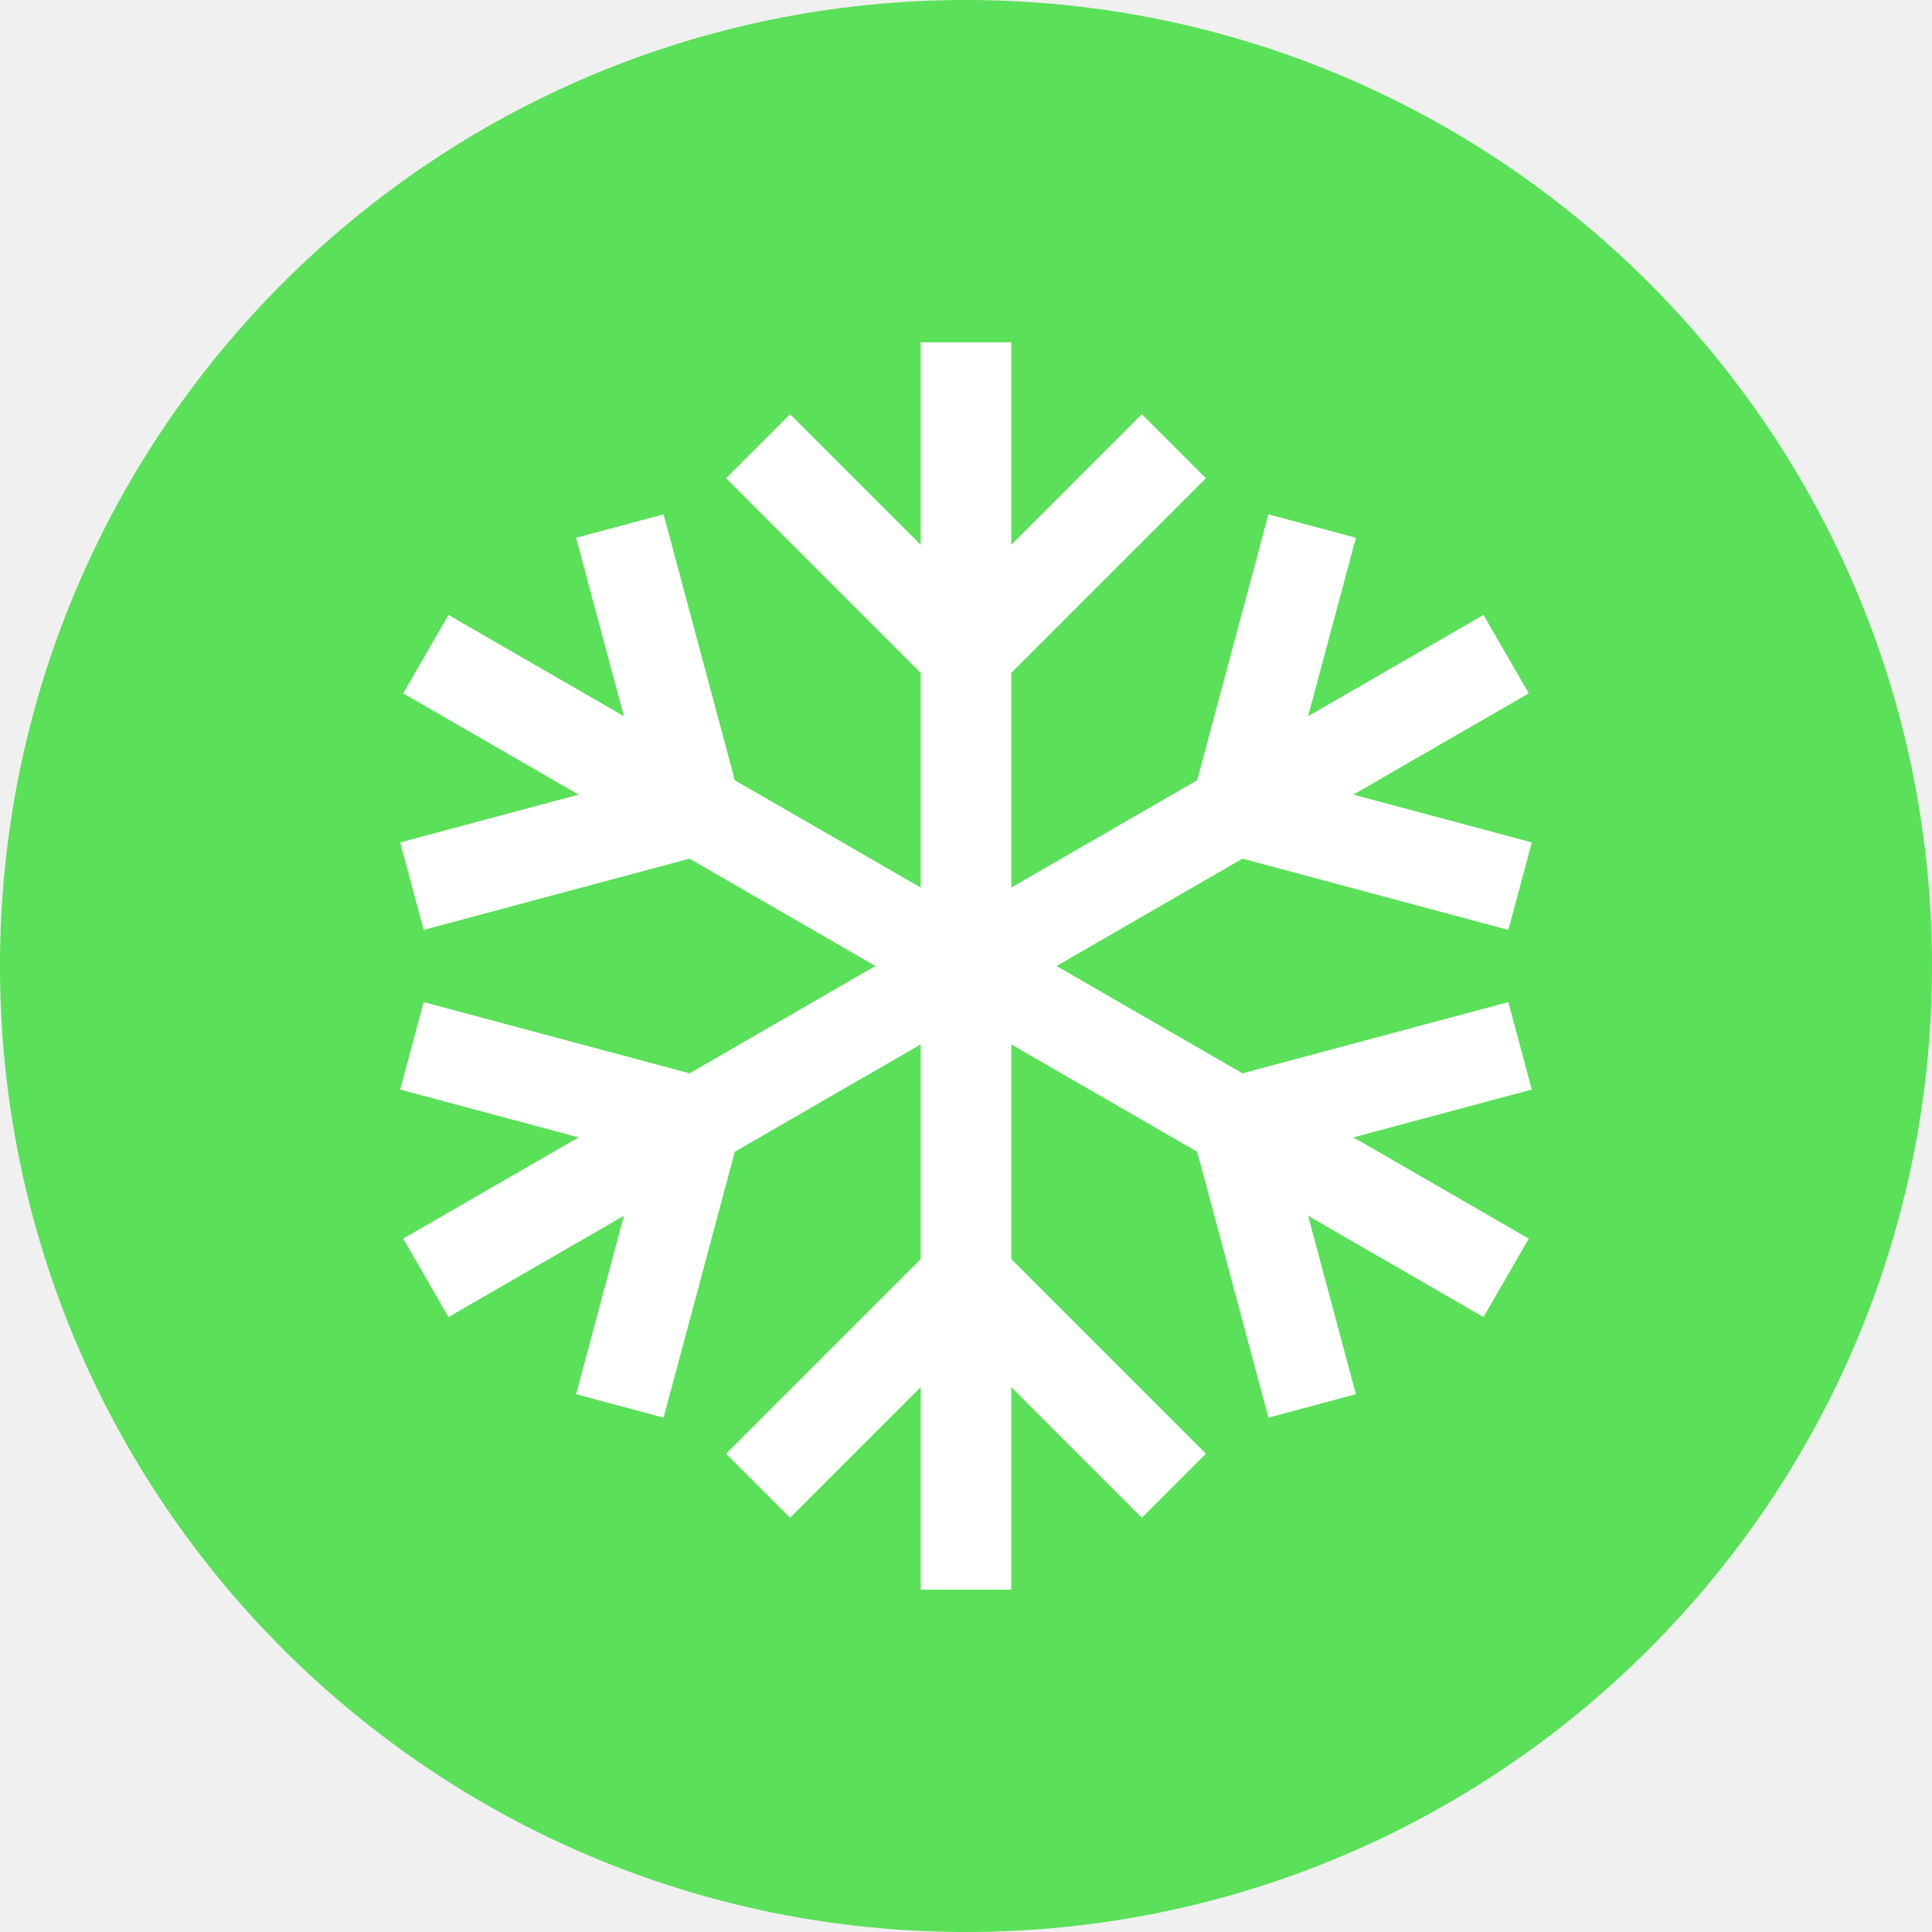
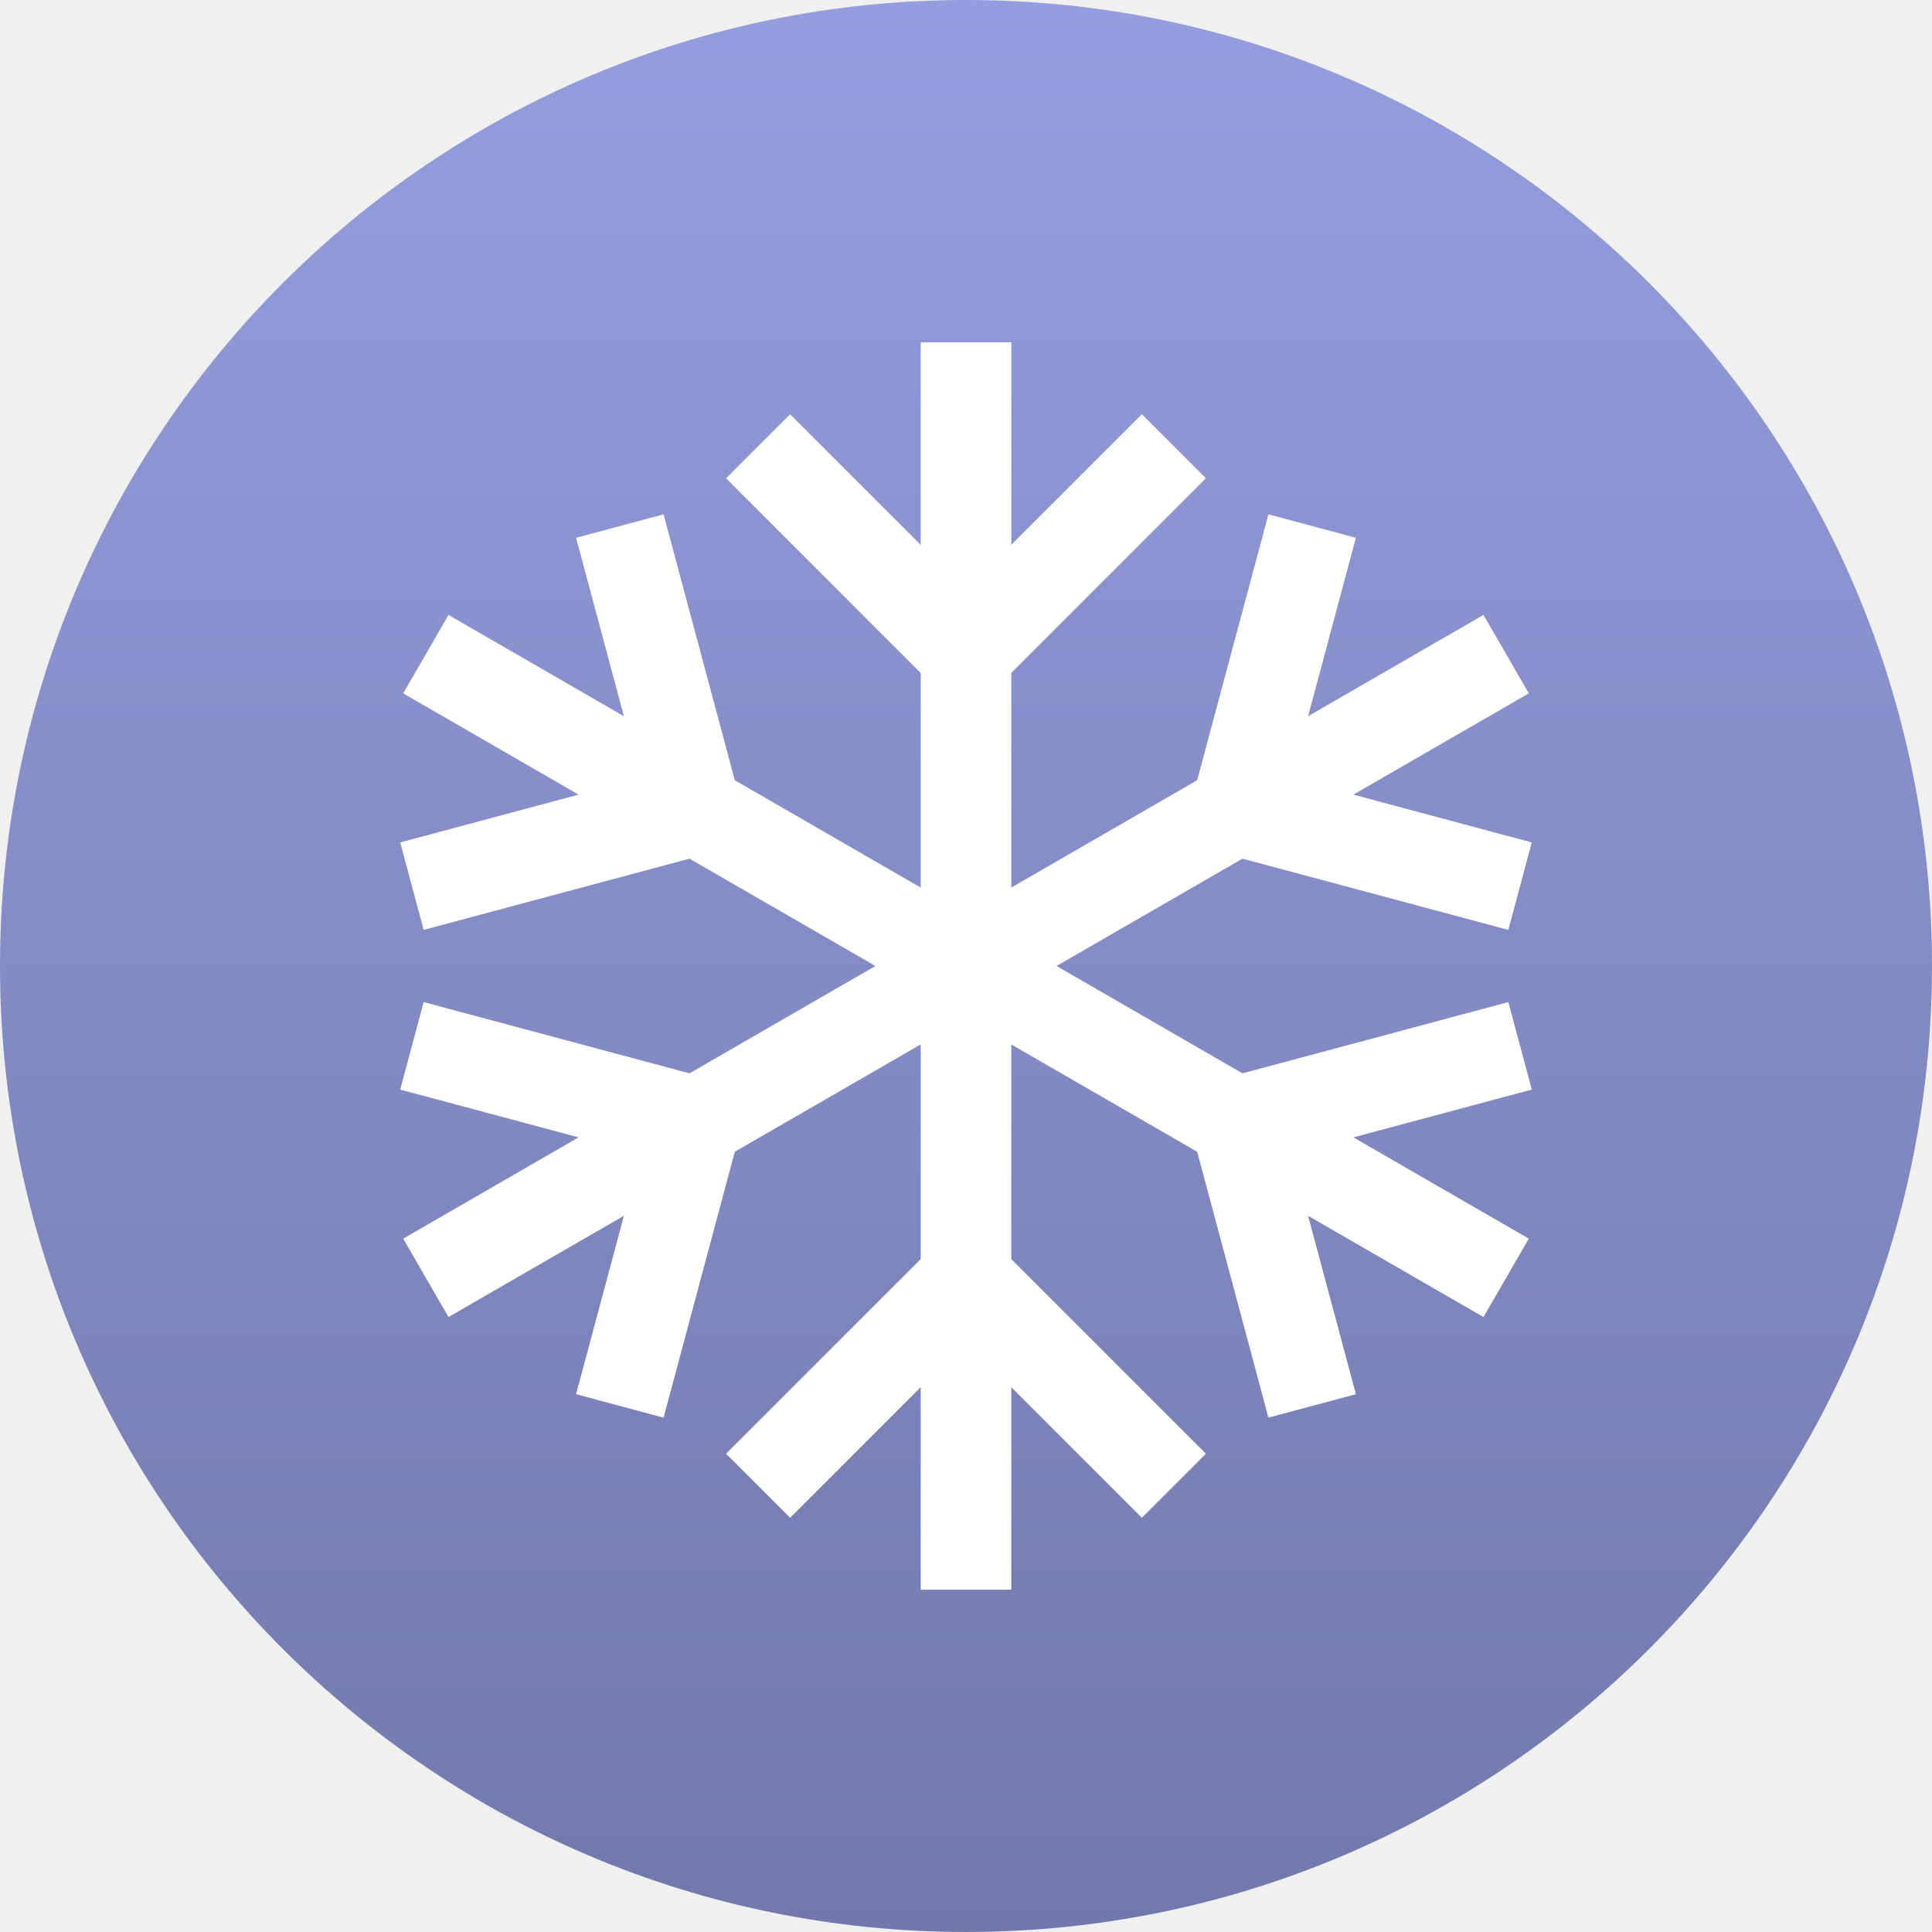
- <svg xmlns="http://www.w3.org/2000/svg" width="512" height="512" viewBox="0 0 135.467 135.467" version="1.1" id="svg8">
+ <svg xmlns="http://www.w3.org/2000/svg" xmlns:xlink="http://www.w3.org/1999/xlink" width="512" height="512" viewBox="0 0 135.467 135.467" version="1.1" id="svg8">
  <defs id="defs2">
+     <linearGradient id="linearGradient6607">
+       <stop style="stop-color:#949ede;stop-opacity:1;" offset="0" id="stop6603" />
+       <stop style="stop-color:#7179ac;stop-opacity:1" offset="1" id="stop6605" />
+     </linearGradient>
    <style id="style8567">.cls-1{fill:none;}.cls-2{fill:#fff;}.cls-3{fill:#fa0;}.cls-4{fill:#aaa;}.cls-5{fill:#55f;}.cls-6{fill:#5f5;}.cls-7{fill:#67cbdf;}.cls-8{fill:#f55;}.cls-9{fill:#f5f;}.cls-10{fill:#ff5;}.cls-11{fill:#444;}</style>
    <clipPath clipPathUnits="userSpaceOnUse" id="clipPath19185">
      <ellipse style="fill:#000000;fill-opacity:1;stroke:none;stroke-width:2.117;stroke-miterlimit:4;stroke-dasharray:none;stroke-opacity:1" id="ellipse19187" cx="262.82" cy="-151.052" rx="9.878" ry="6.585" />
    </clipPath>
+     <linearGradient xlink:href="#linearGradient6607" id="linearGradient6609" x1="474.133" y1="0" x2="474.133" y2="135.467" gradientUnits="userSpaceOnUse" />
  </defs>
  <g id="layer1">
-     <circle style="fill:#5ae059;fill-opacity:1;stroke-width:8.467;stroke-miterlimit:4;stroke-dasharray:none" id="path5967" cx="67.733" cy="67.733" r="67.733" />
-     <g id="g8324" transform="translate(-677.3333,135.4667)">
-       <g id="g8300">
-         <path style="fill:none;stroke:#ffffff;stroke-width:6.35;stroke-linecap:butt;stroke-linejoin:miter;stroke-miterlimit:4;stroke-dasharray:none;stroke-opacity:1" d="m 745.067,-111.466 v 87.465" id="path6519" />
-         <path style="fill:none;stroke:#ffffff;stroke-width:6.35;stroke-linecap:butt;stroke-linejoin:miter;stroke-miterlimit:4;stroke-dasharray:none;stroke-opacity:1" d="m 730.489,-104.177 14.577,14.577 14.577,-14.577" id="path7215" />
-         <path style="fill:none;stroke:#ffffff;stroke-width:6.35;stroke-linecap:butt;stroke-linejoin:miter;stroke-miterlimit:4;stroke-dasharray:none;stroke-opacity:1" d="m 759.644,-31.29 -14.577,-14.577 -14.577,14.577" id="path7215-3" />
-       </g>
-       <g id="g8305">
-         <path style="fill:none;stroke:#ffffff;stroke-width:6.35;stroke-linecap:butt;stroke-linejoin:miter;stroke-miterlimit:4;stroke-dasharray:none;stroke-opacity:1" d="m 782.94,-89.6 -75.747,43.732" id="path6519-7" />
-         <path style="fill:none;stroke:#ffffff;stroke-width:6.35;stroke-linecap:butt;stroke-linejoin:miter;stroke-miterlimit:4;stroke-dasharray:none;stroke-opacity:1" d="m 769.339,-98.58 -5.336,19.913 19.913,5.336" id="path7215-5" />
-         <path style="fill:none;stroke:#ffffff;stroke-width:6.35;stroke-linecap:butt;stroke-linejoin:miter;stroke-miterlimit:4;stroke-dasharray:none;stroke-opacity:1" d="m 720.794,-36.887 5.336,-19.913 -19.913,-5.336" id="path7215-3-3" />
-       </g>
-       <g id="g8310">
-         <path style="fill:none;stroke:#ffffff;stroke-width:6.35;stroke-linecap:butt;stroke-linejoin:miter;stroke-miterlimit:4;stroke-dasharray:none;stroke-opacity:1" d="M 782.94,-45.867 707.193,-89.599" id="path6519-7-6" />
-         <path style="fill:none;stroke:#ffffff;stroke-width:6.35;stroke-linecap:butt;stroke-linejoin:miter;stroke-miterlimit:4;stroke-dasharray:none;stroke-opacity:1" d="m 783.916,-62.136 -19.913,5.336 5.336,19.913" id="path7215-5-2" />
-         <path style="fill:none;stroke:#ffffff;stroke-width:6.35;stroke-linecap:butt;stroke-linejoin:miter;stroke-miterlimit:4;stroke-dasharray:none;stroke-opacity:1" d="m 706.217,-73.331 19.913,-5.336 -5.336,-19.913" id="path7215-3-3-9" />
+     <g id="g9846" transform="translate(-406.4)">
+       <circle style="fill:url(#linearGradient6609);fill-opacity:1;stroke-width:8.467;stroke-miterlimit:4;stroke-dasharray:none" id="path5967" cx="474.133" cy="67.733" r="67.733" />
+       <g id="g42983">
+         <g id="g8324" transform="translate(-270.9334,135.4667)">
+           <g id="g8300">
+             <path style="fill:none;stroke:#ffffff;stroke-width:6.35;stroke-linecap:butt;stroke-linejoin:miter;stroke-miterlimit:4;stroke-dasharray:none;stroke-opacity:1" d="m 745.067,-111.466 v 87.465" id="path6519" />
+             <path style="fill:none;stroke:#ffffff;stroke-width:6.35;stroke-linecap:butt;stroke-linejoin:miter;stroke-miterlimit:4;stroke-dasharray:none;stroke-opacity:1" d="m 730.489,-104.177 14.577,14.577 14.577,-14.577" id="path7215" />
+             <path style="fill:none;stroke:#ffffff;stroke-width:6.35;stroke-linecap:butt;stroke-linejoin:miter;stroke-miterlimit:4;stroke-dasharray:none;stroke-opacity:1" d="m 759.644,-31.29 -14.577,-14.577 -14.577,14.577" id="path7215-3" />
+           </g>
+           <g id="g8305">
+             <path style="fill:none;stroke:#ffffff;stroke-width:6.35;stroke-linecap:butt;stroke-linejoin:miter;stroke-miterlimit:4;stroke-dasharray:none;stroke-opacity:1" d="m 782.94,-89.6 -75.747,43.732" id="path6519-7" />
+             <path style="fill:none;stroke:#ffffff;stroke-width:6.35;stroke-linecap:butt;stroke-linejoin:miter;stroke-miterlimit:4;stroke-dasharray:none;stroke-opacity:1" d="m 769.339,-98.58 -5.336,19.913 19.913,5.336" id="path7215-5" />
+             <path style="fill:none;stroke:#ffffff;stroke-width:6.35;stroke-linecap:butt;stroke-linejoin:miter;stroke-miterlimit:4;stroke-dasharray:none;stroke-opacity:1" d="m 720.794,-36.887 5.336,-19.913 -19.913,-5.336" id="path7215-3-3" />
+           </g>
+           <g id="g8310">
+             <path style="fill:none;stroke:#ffffff;stroke-width:6.35;stroke-linecap:butt;stroke-linejoin:miter;stroke-miterlimit:4;stroke-dasharray:none;stroke-opacity:1" d="M 782.94,-45.867 707.193,-89.599" id="path6519-7-6" />
+             <path style="fill:none;stroke:#ffffff;stroke-width:6.35;stroke-linecap:butt;stroke-linejoin:miter;stroke-miterlimit:4;stroke-dasharray:none;stroke-opacity:1" d="m 783.916,-62.136 -19.913,5.336 5.336,19.913" id="path7215-5-2" />
+             <path style="fill:none;stroke:#ffffff;stroke-width:6.35;stroke-linecap:butt;stroke-linejoin:miter;stroke-miterlimit:4;stroke-dasharray:none;stroke-opacity:1" d="m 706.217,-73.331 19.913,-5.336 -5.336,-19.913" id="path7215-3-3-9" />
+           </g>
+         </g>
      </g>
    </g>
  </g>
</svg>
